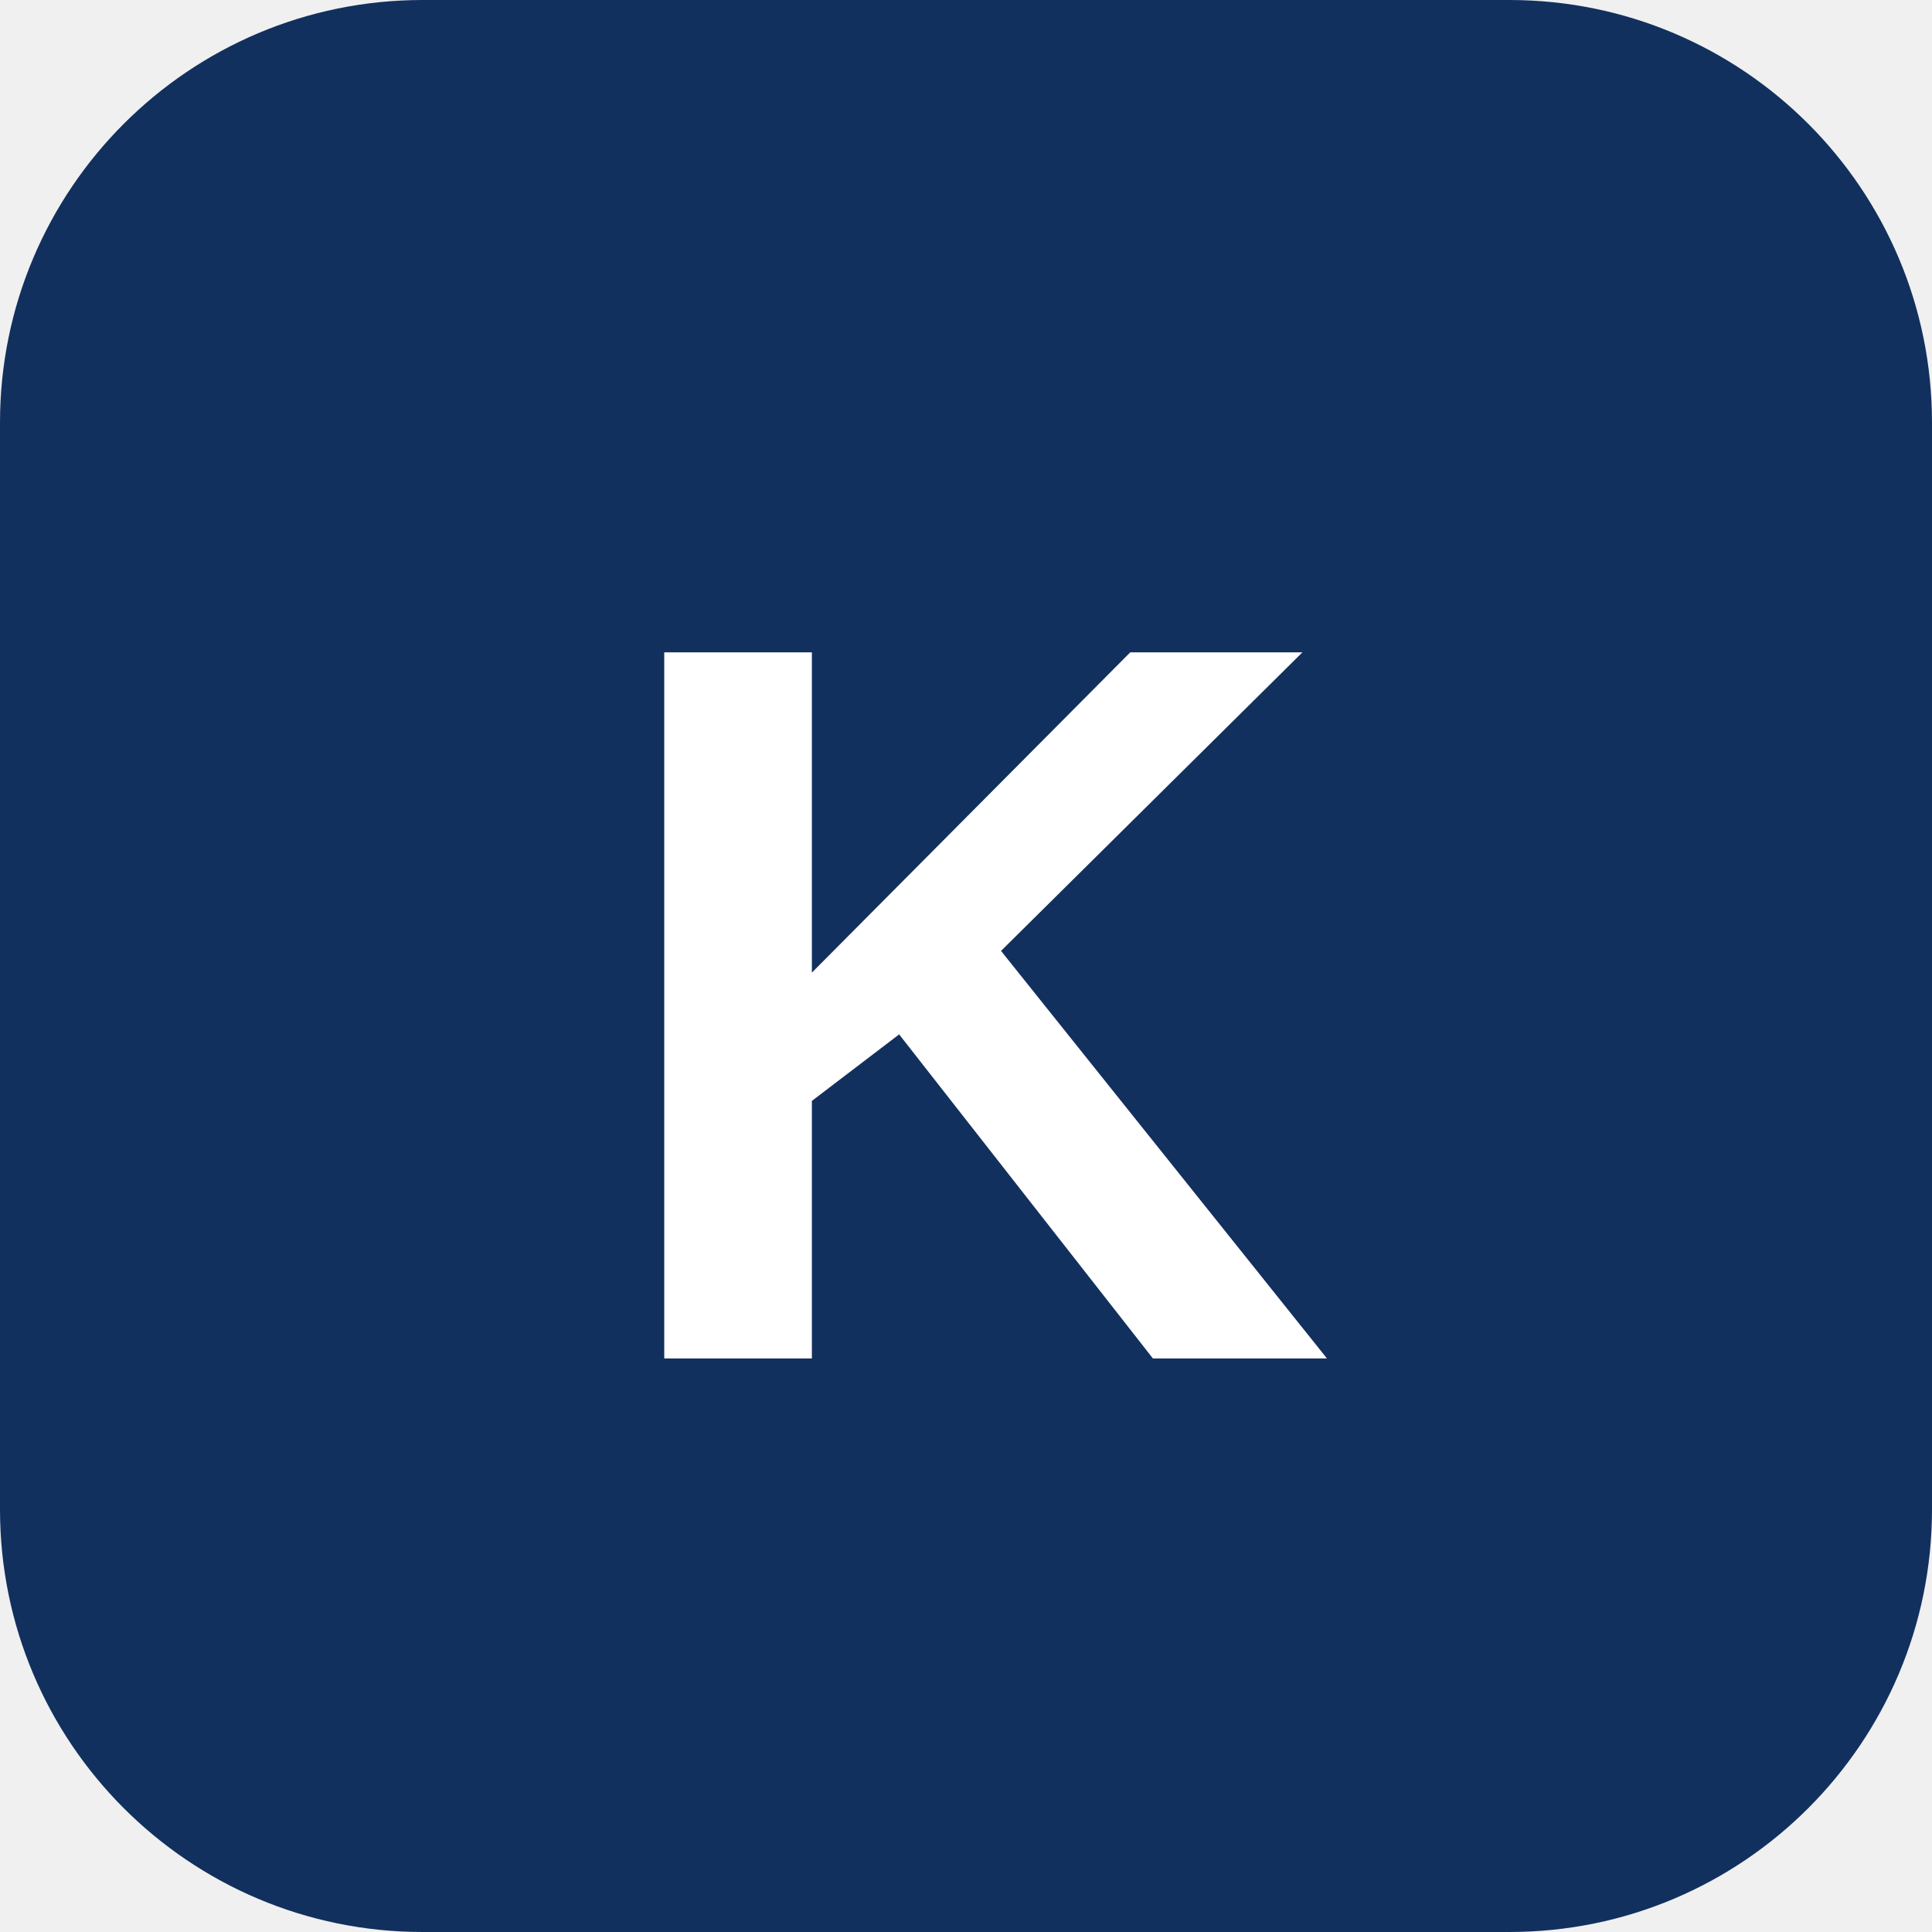
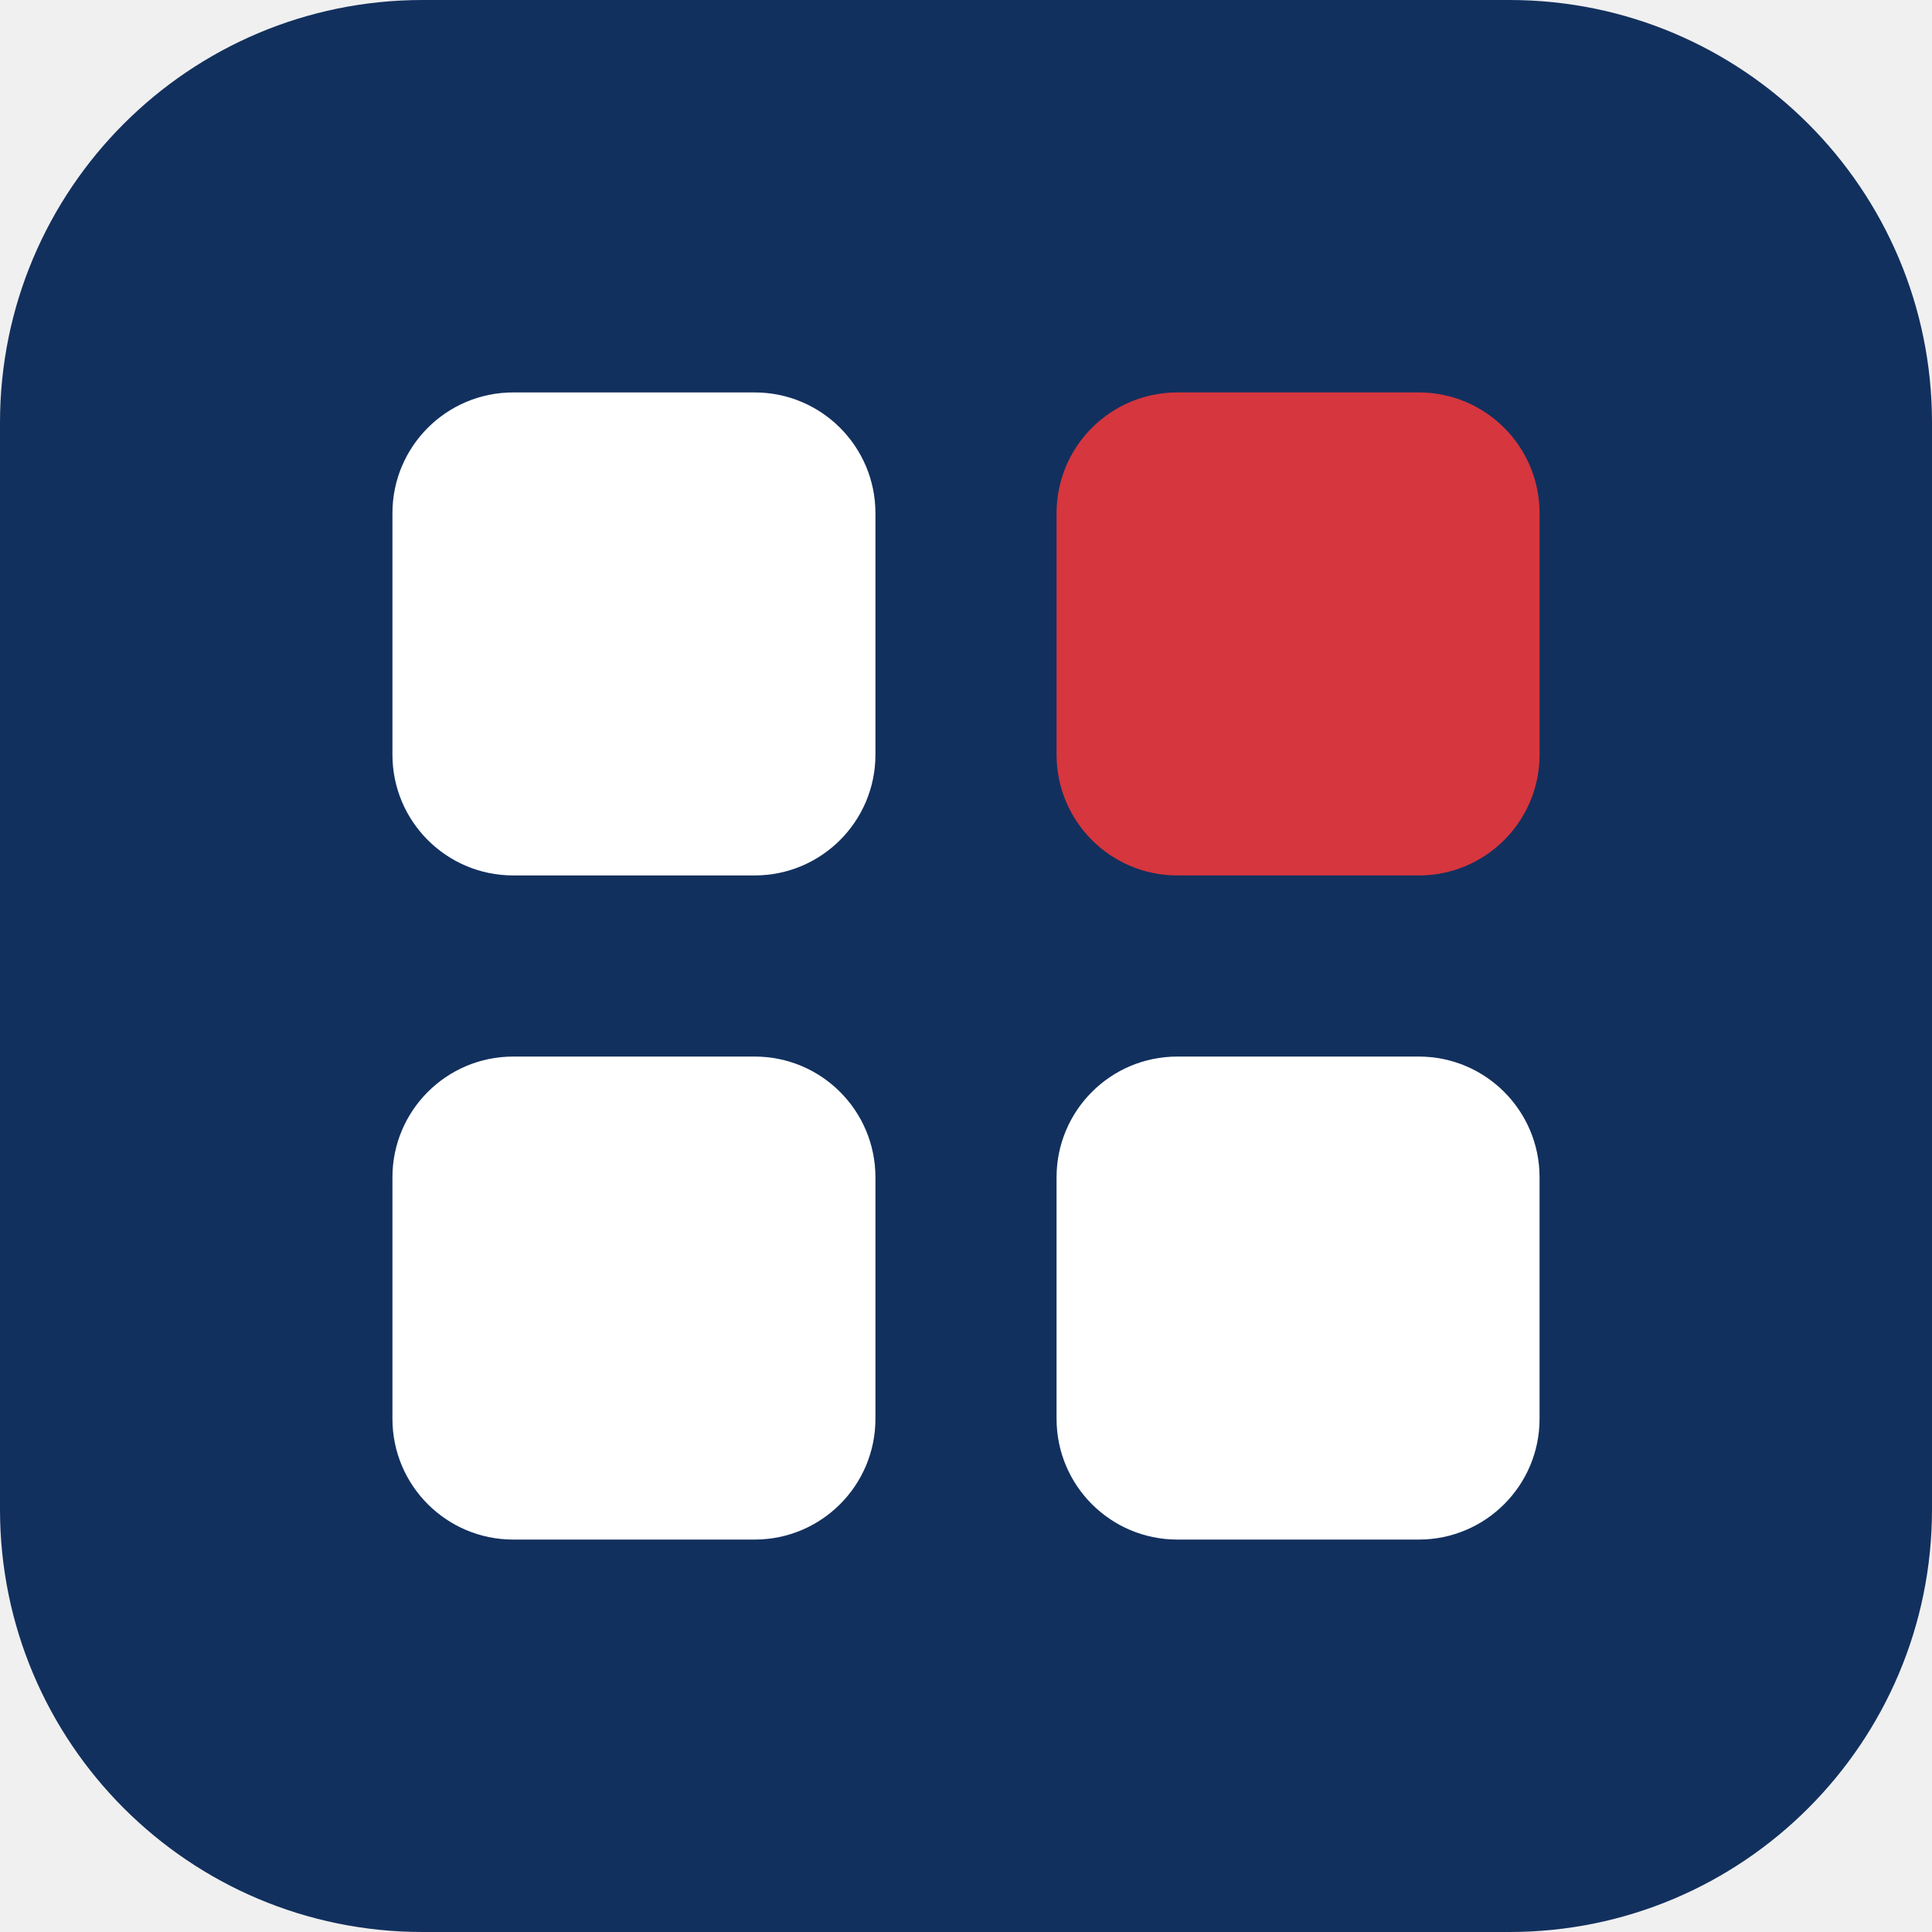
<svg xmlns="http://www.w3.org/2000/svg" viewBox="0 0 64 64">
  <rect width="64" height="64" rx="14" fill="#12305e" />
-   <text x="32" y="45" font-family="-apple-system, 'Segoe UI', Arial, sans-serif" font-size="34" font-weight="700" fill="#ffffff" text-anchor="middle">K</text>
+   <rect x="13" y="13" width="16" height="16" rx="4" fill="#ffffff" />
+   <rect x="35" y="13" width="16" height="16" rx="4" fill="#d6363e" />
+   <rect x="13" y="35" width="16" height="16" rx="4" fill="#ffffff" />
+   <rect x="35" y="35" width="16" height="16" rx="4" fill="#ffffff" />
</svg>
